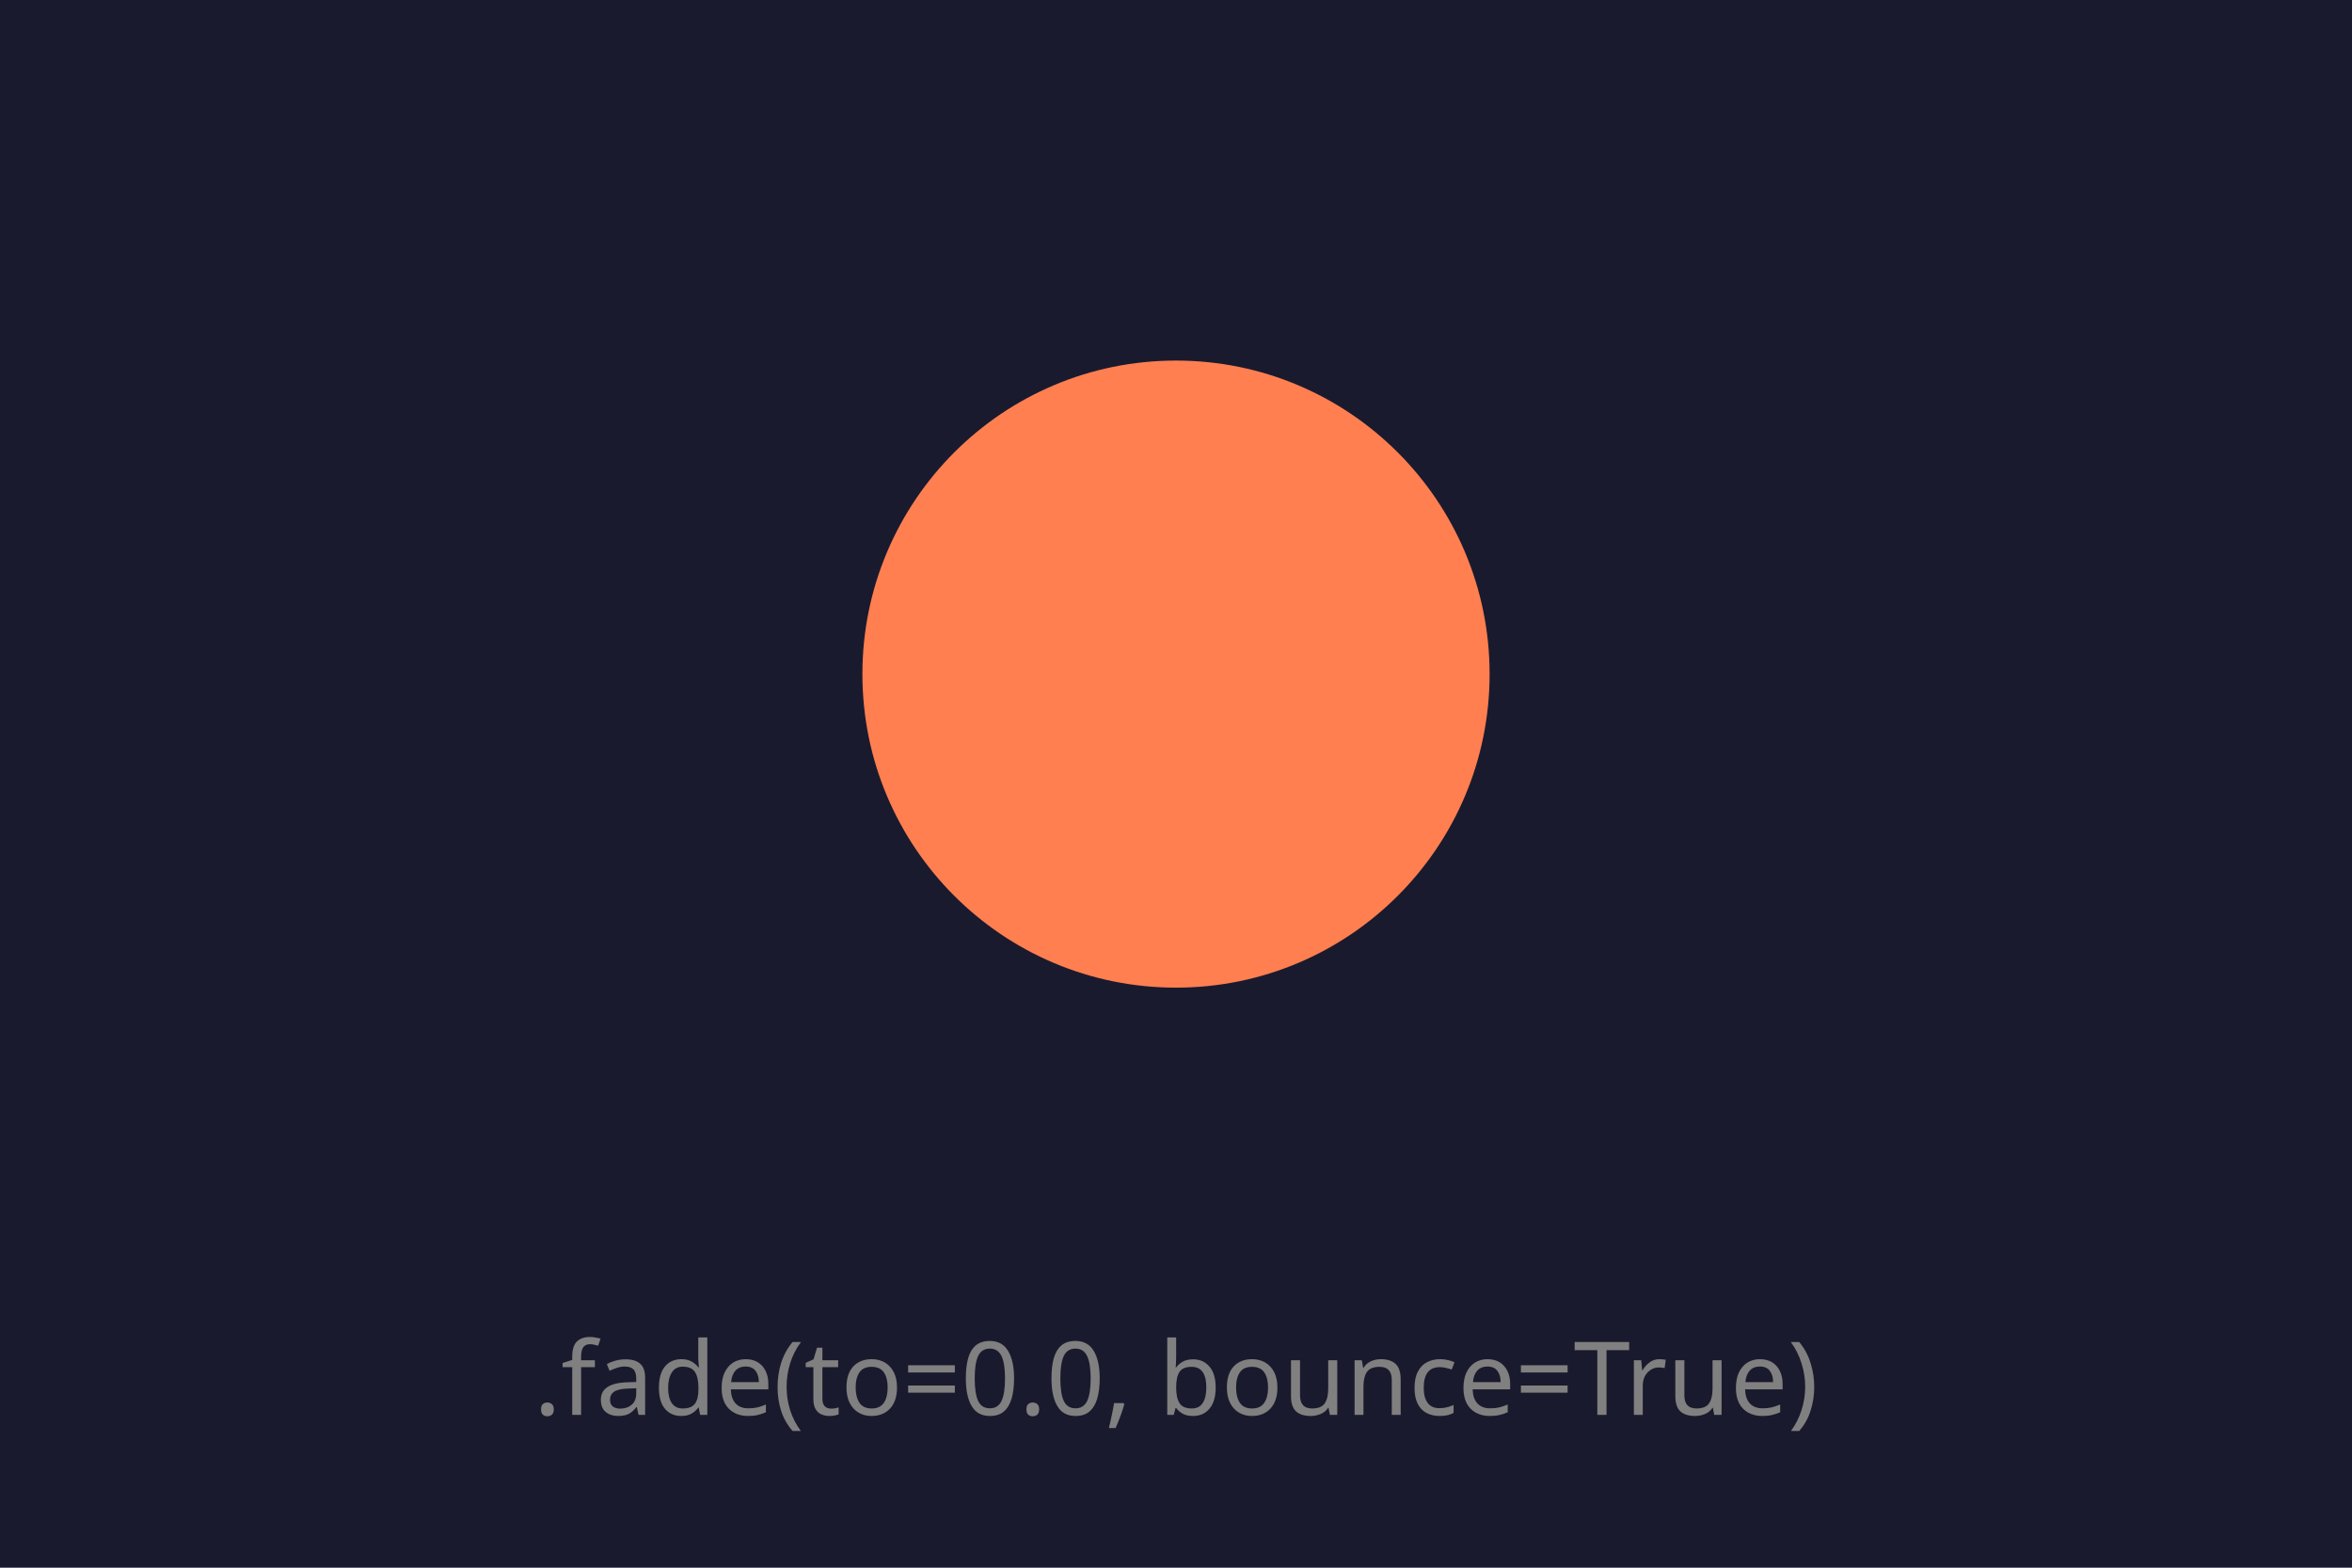
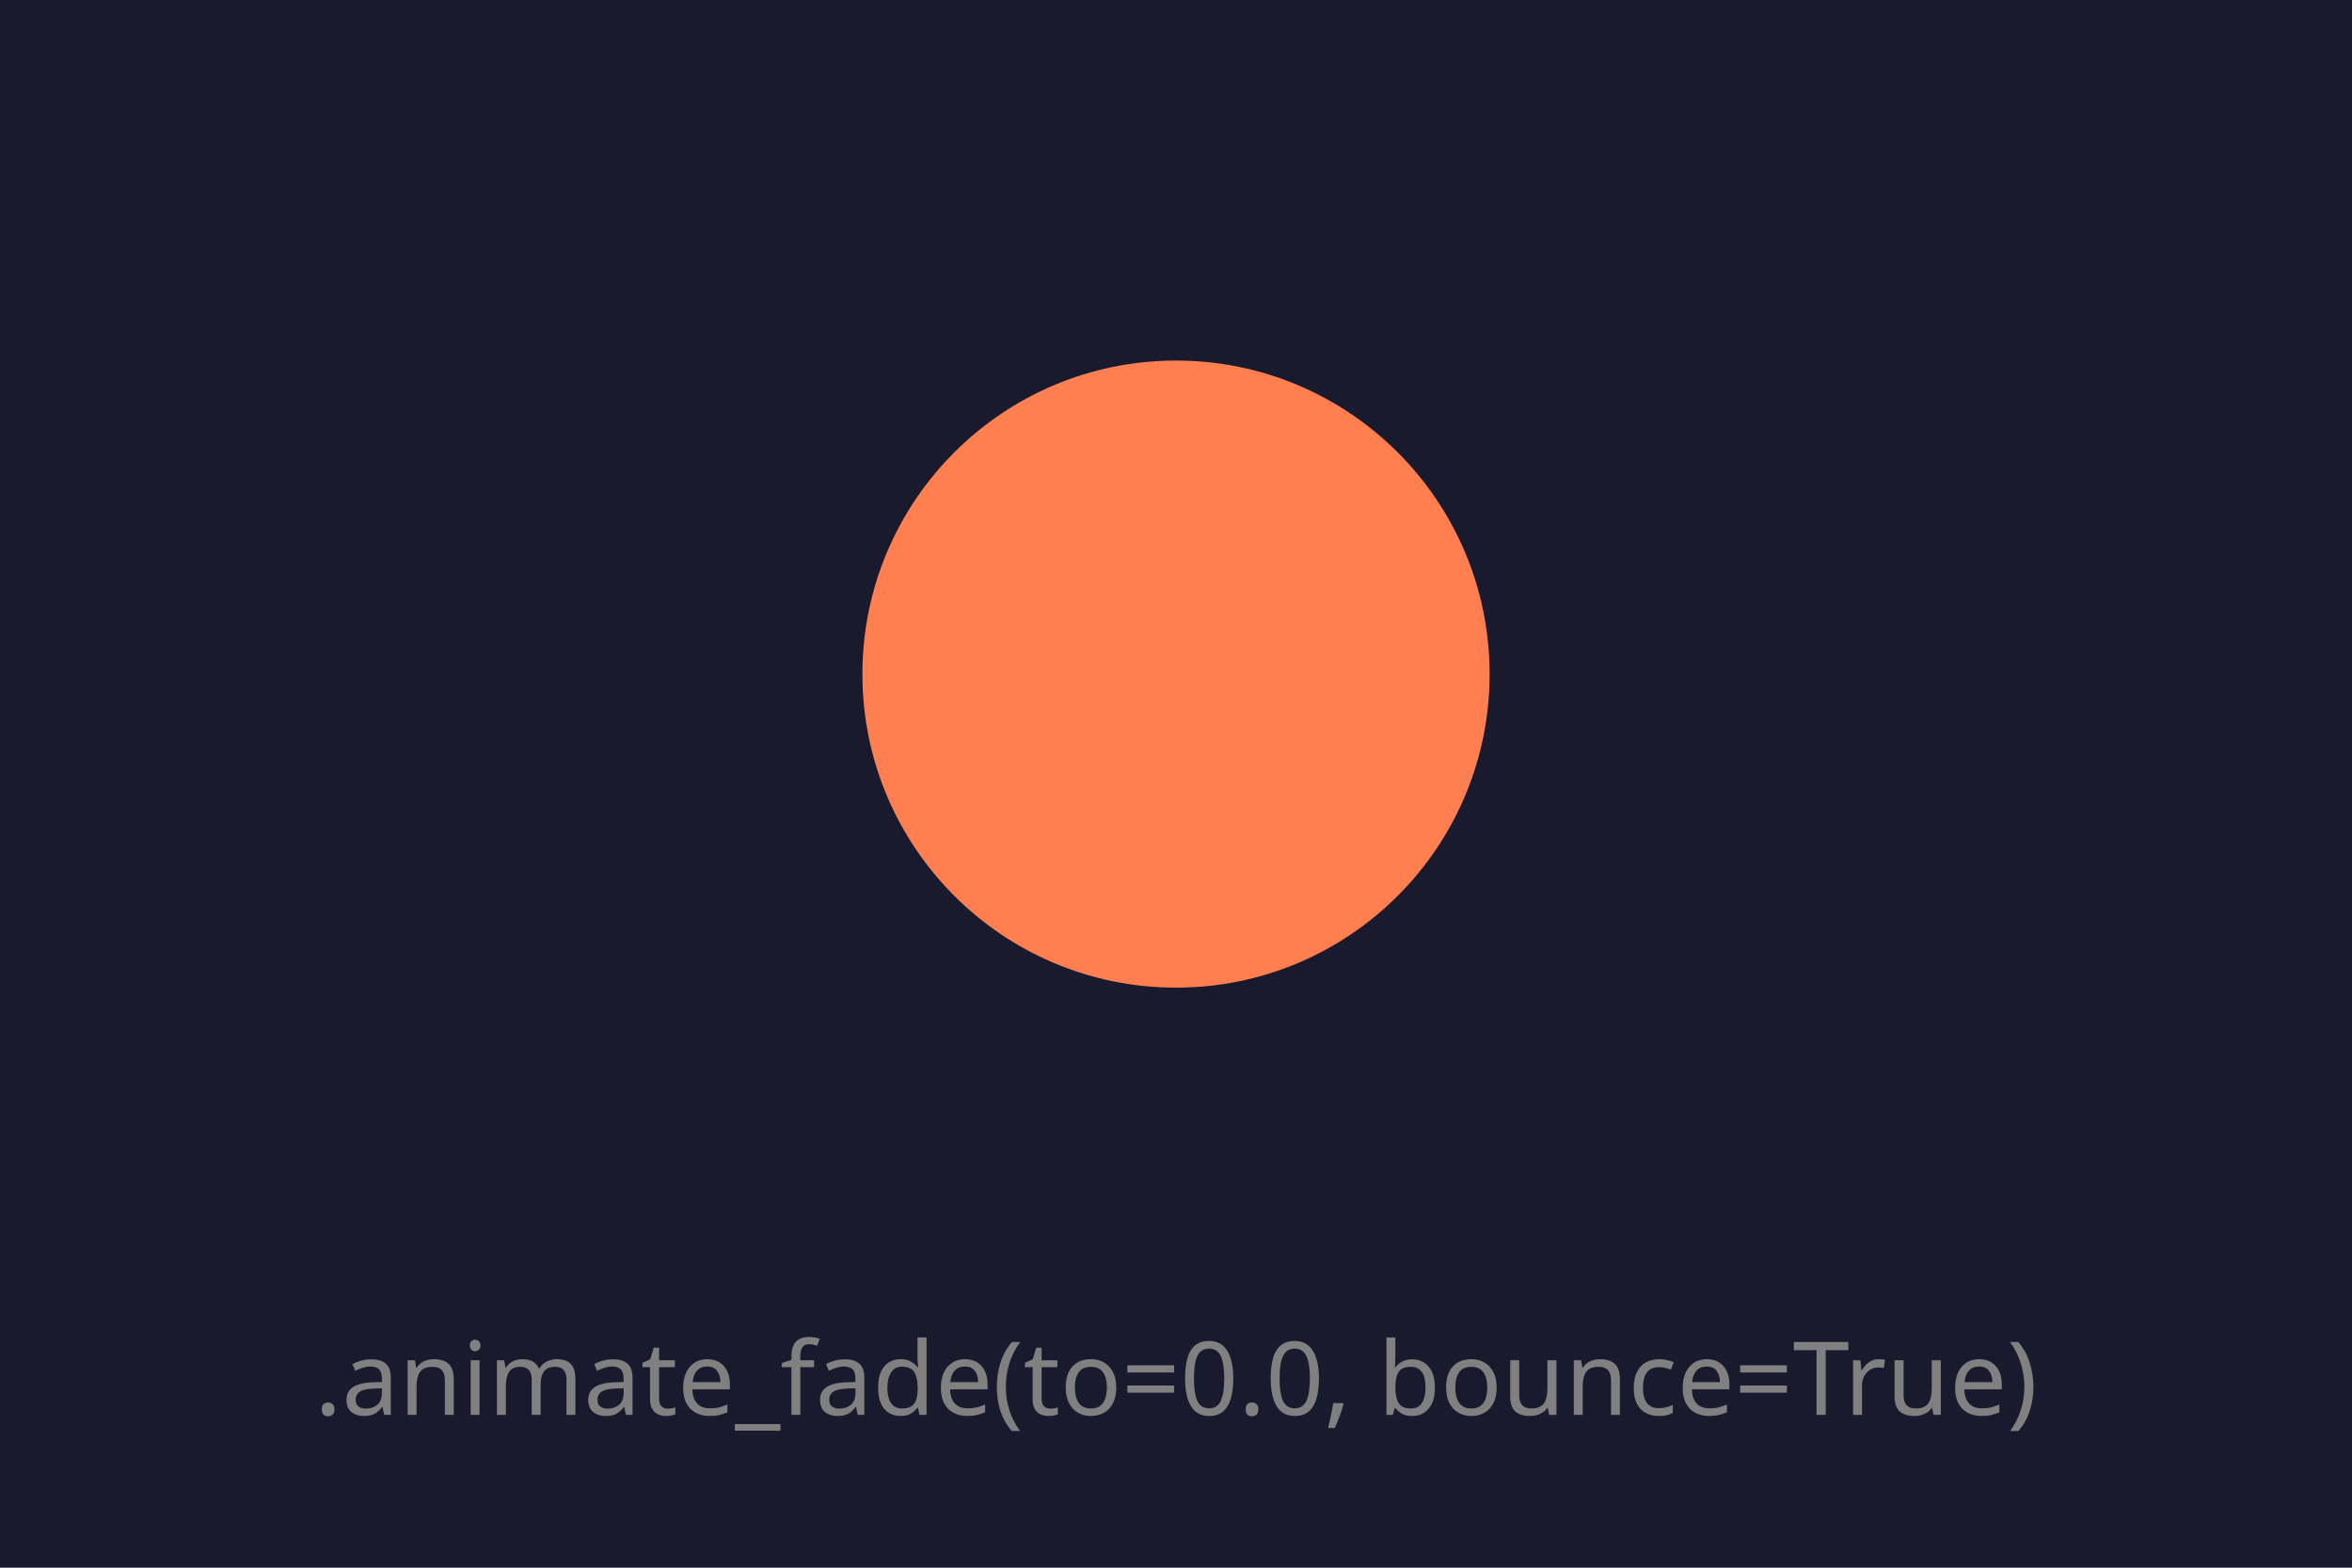
<svg xmlns="http://www.w3.org/2000/svg" width="240" height="160" viewBox="0 0 240 160">
  <rect width="100%" height="100%" fill="#1a1a2e" />
  <circle cx="120" cy="68.8" r="32" fill="coral">
    <animate attributeName="opacity" values="1;0;1" keyTimes="0;0.5;1" dur="3.0s" calcMode="spline" keySplines="0.42 0.0 0.58 1.0;0.42 0.0 0.58 1.0" fill="freeze" repeatCount="indefinite" />
  </circle>
-   <text x="120" y="140.8" font-size="10.4" font-family="sans-serif" font-style="normal" font-weight="normal" fill="gray" text-anchor="middle" dominant-baseline="middle">.fade(to=0.0, bounce=True)</text>
+   <text x="120" y="140.8" font-size="10.4" font-family="sans-serif" font-style="normal" font-weight="normal" fill="gray" text-anchor="middle" dominant-baseline="middle">.animate_fade(to=0.0, bounce=True)</text>
</svg>
